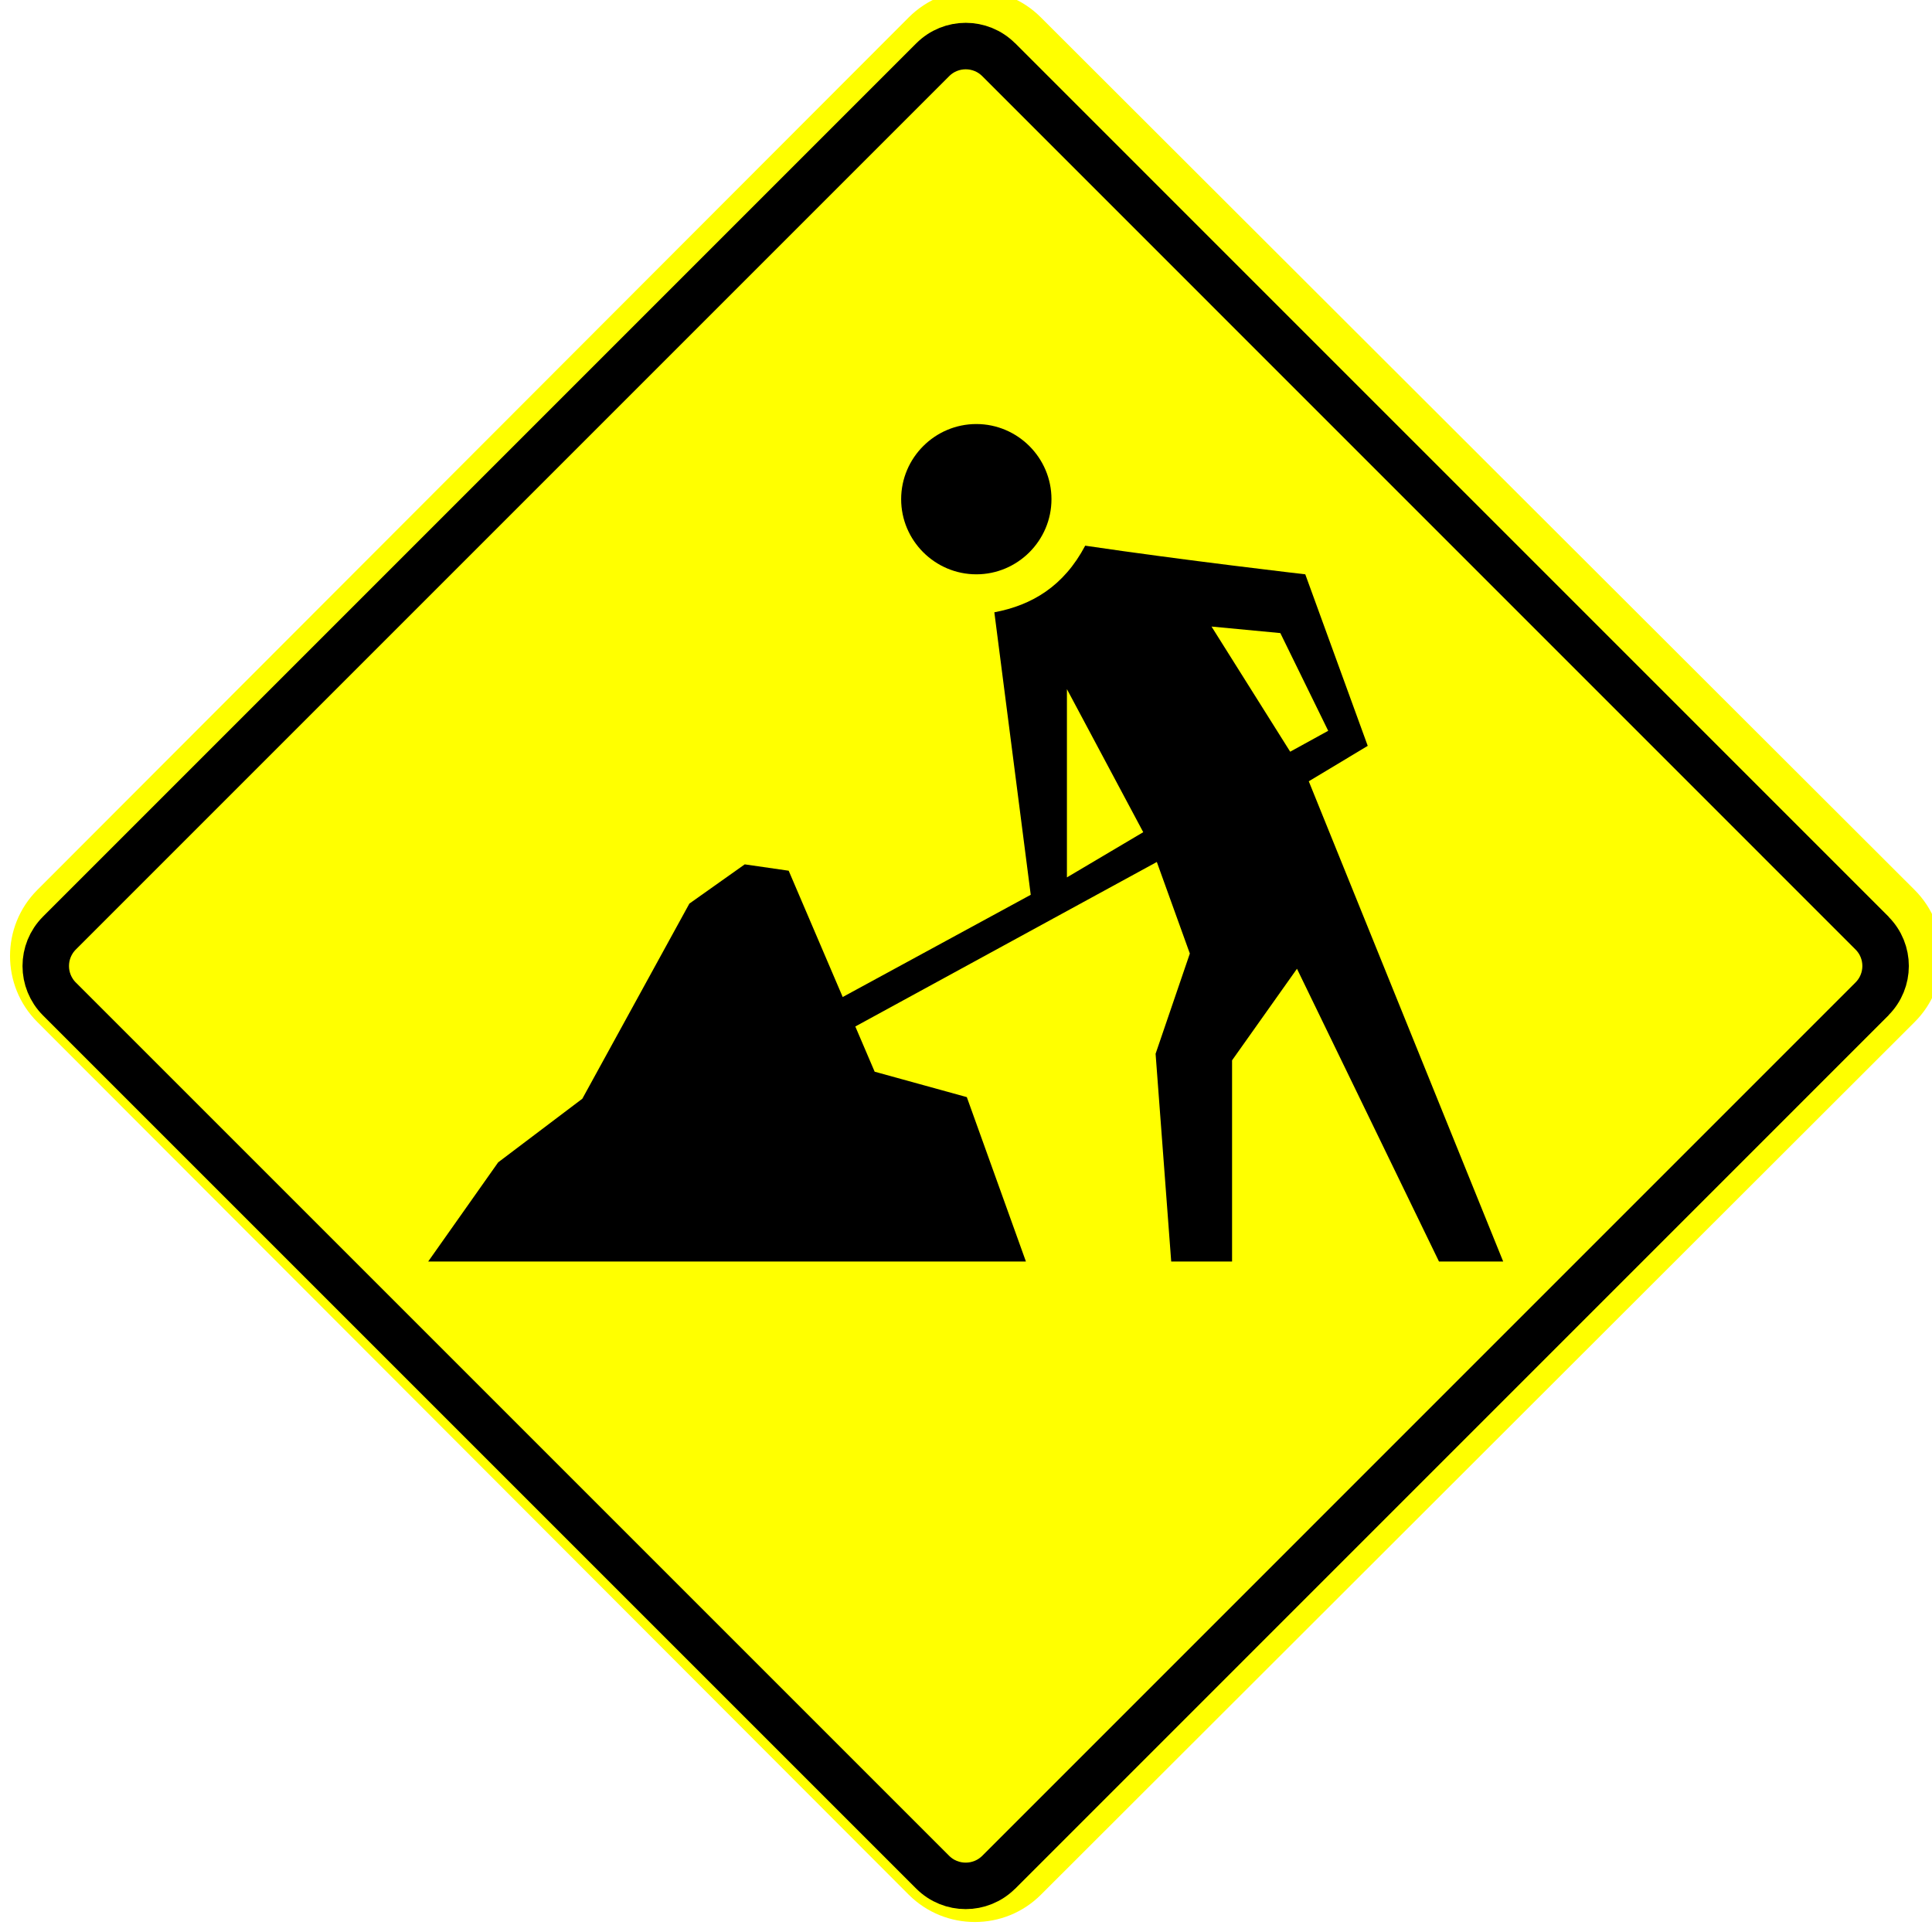
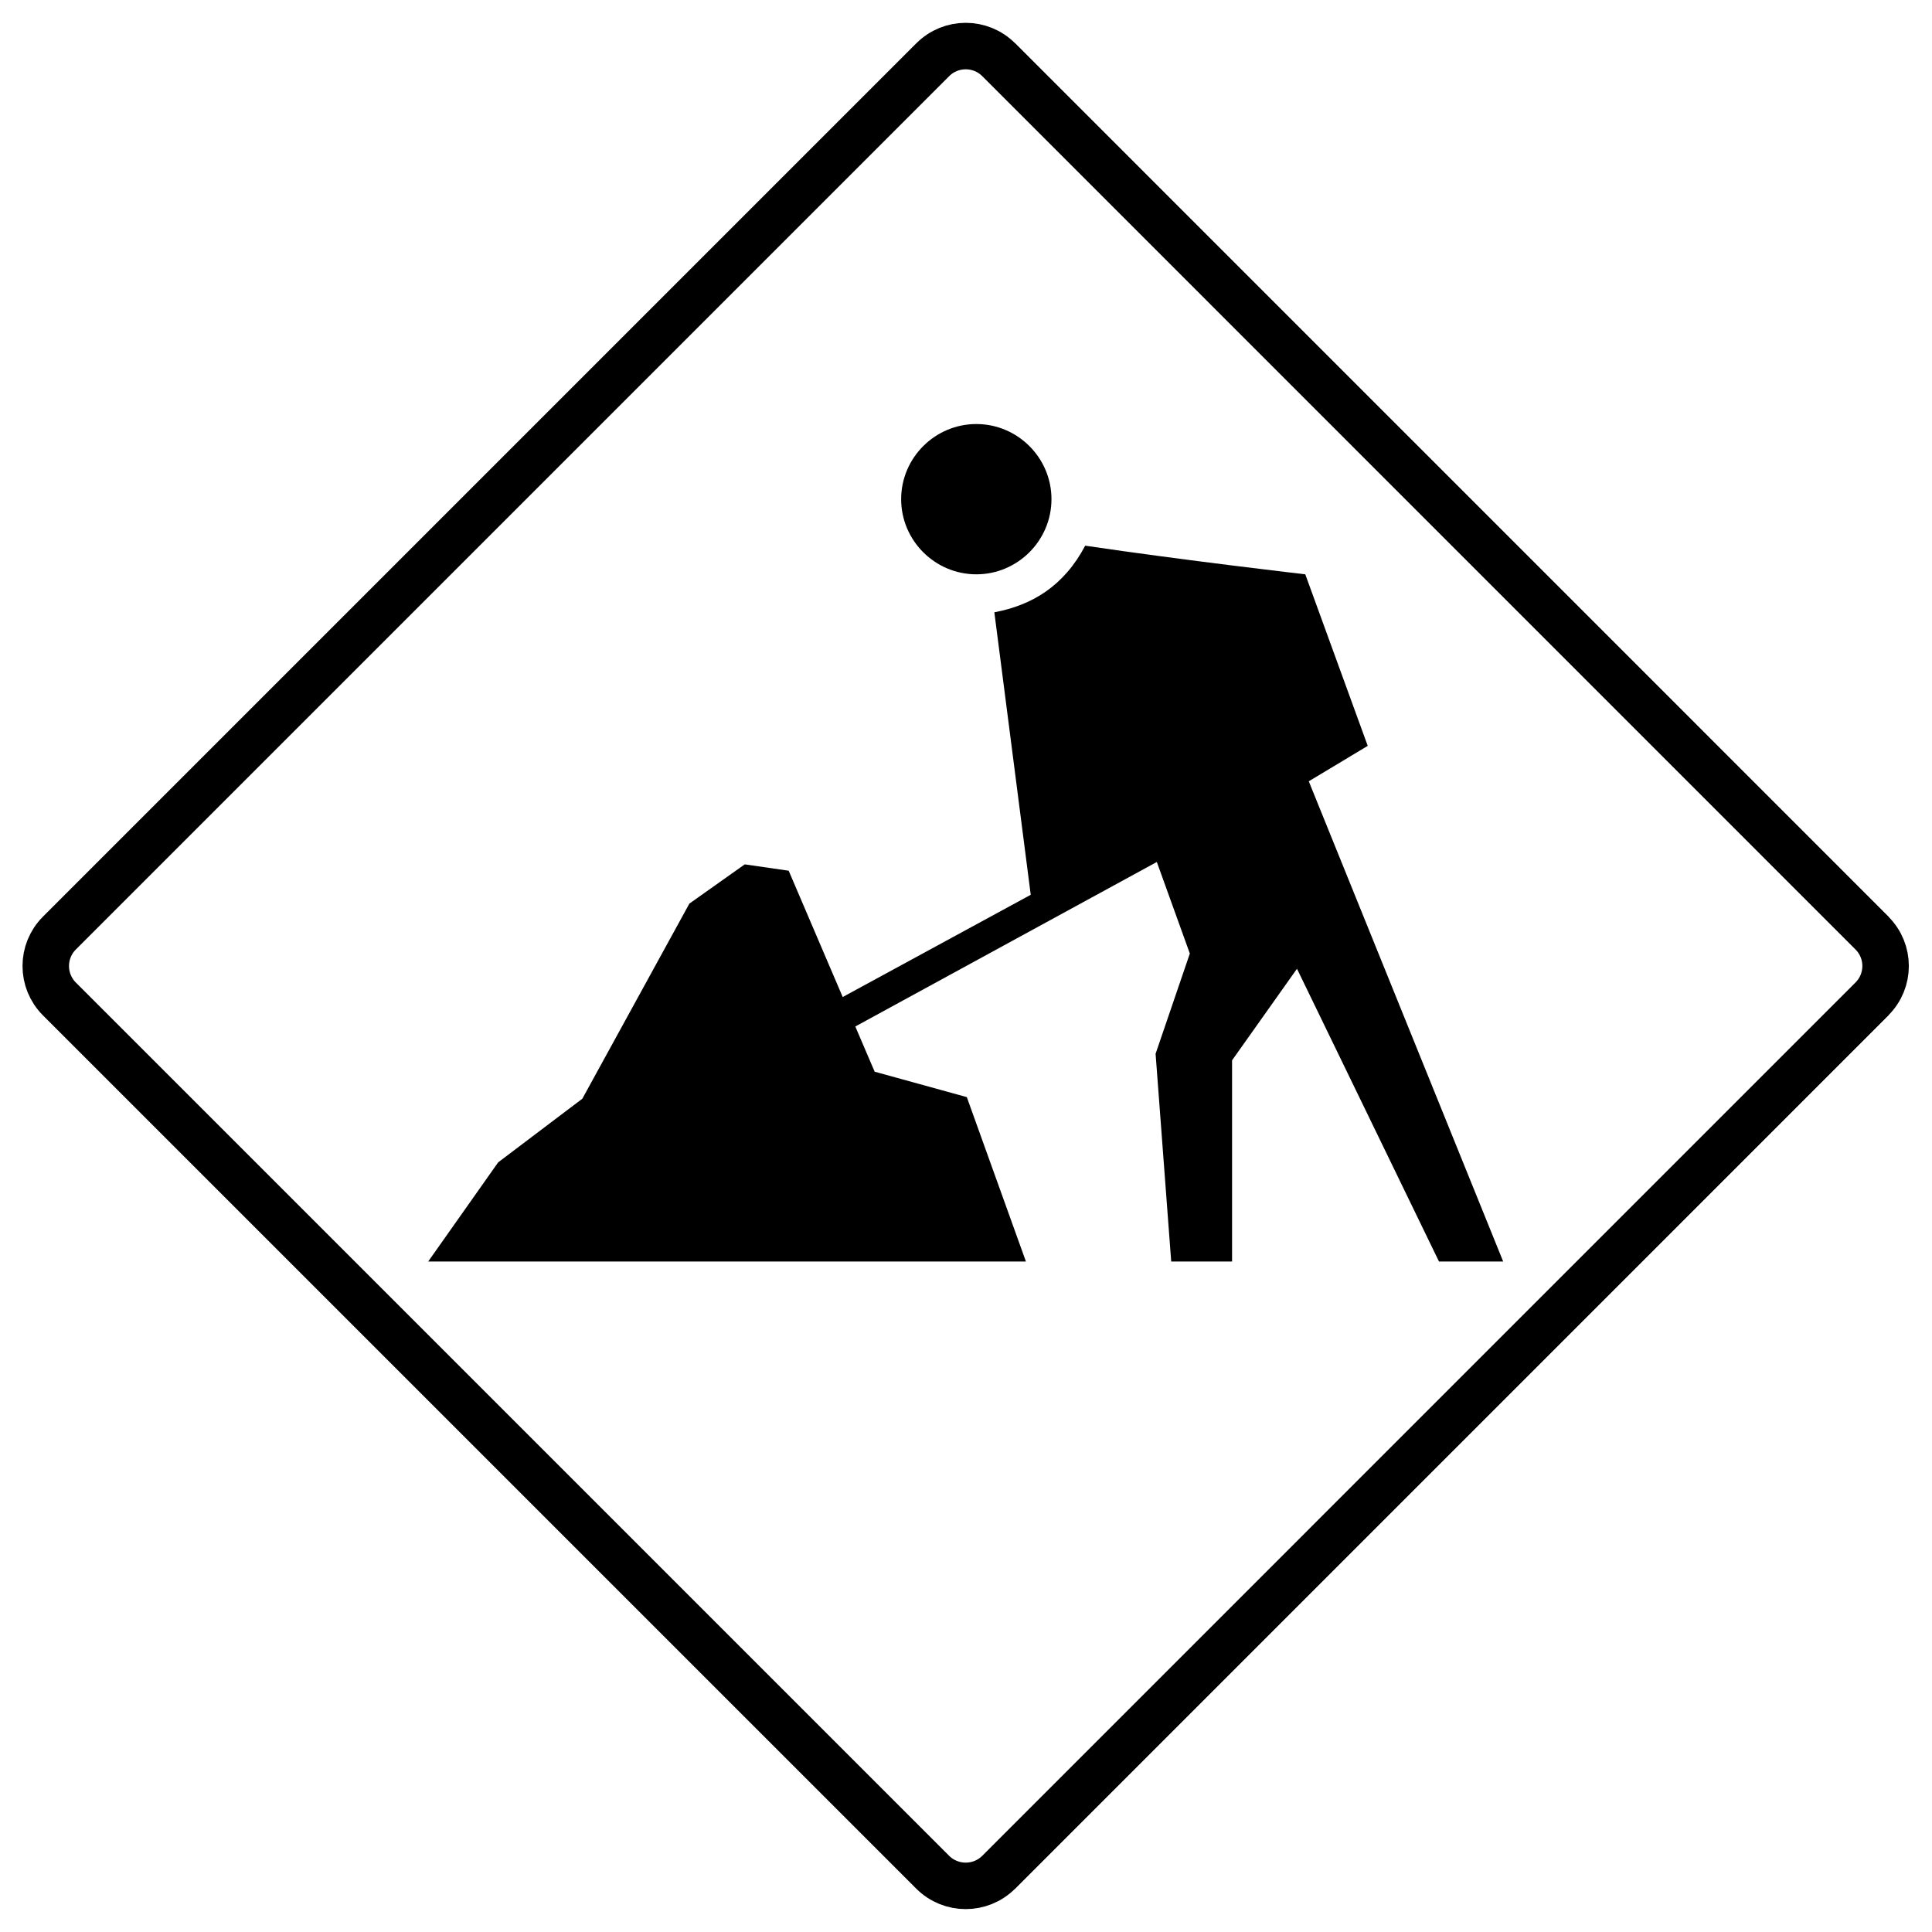
<svg xmlns="http://www.w3.org/2000/svg" version="1.1" x="0px" y="0px" viewBox="0 0 48.633 48.633" xml:space="preserve">
  <g id="HATCH">
-     <path fill="#FFFF00" d="M48.197,22.403L26.199,0.436c-0.916-0.917-2.404-0.917-3.322,0L0.938,22.403   c-0.914,0.917-0.914,2.406,0,3.322l21.94,21.972c0.918,0.913,2.406,0.913,3.322,0l21.998-21.972   C49.113,24.811,49.113,23.32,48.197,22.403L48.197,22.403z" />
+     <path fill="none" d="M48.197,22.403L26.199,0.436c-0.916-0.917-2.404-0.917-3.322,0L0.938,22.403   c-0.914,0.917-0.914,2.406,0,3.322l21.94,21.972c0.918,0.913,2.406,0.913,3.322,0l21.998-21.972   C49.113,24.811,49.113,23.32,48.197,22.403L48.197,22.403z" />
  </g>
  <g id="HATCH_1_">
    <path d="M25.548,1.088h-2.463L1.089,23.084v2.463l21.996,21.996h2.463l21.997-21.996v-2.463L25.548,1.088z M47.145,23.486v1.661   L25.146,47.114h-1.664L1.49,25.146v-1.662L23.485,1.518h1.662L47.145,23.486z" />
  </g>
  <g id="LWPOLYLINE_1_">
    <path fill="none" stroke="#000000" stroke-width="1.17" stroke-linecap="round" stroke-linejoin="round" stroke-miterlimit="10" d="   M47.121,23.487L25.139,1.503c-0.458-0.458-1.201-0.458-1.659,0L1.496,23.487c-0.459,0.458-0.459,1.201,0,1.66l21.983,21.982   c0.458,0.457,1.201,0.457,1.66,0L47.12,25.146C47.58,24.688,47.58,23.945,47.121,23.487z" />
  </g>
  <path d="M20.157,17.282" />
  <g>
    <g>
      <path d="M24.577,10.674c1.04,0,1.891,0.85,1.891,1.891c0,1.042-0.851,1.892-1.891,1.892c-1.042,0-1.893-0.85-1.893-1.892    C22.685,11.523,23.536,10.674,24.577,10.674" />
      <g>
        <g>
          <path d="M18.16,26.757l7.786-4.233l-0.916-7.111c0.95-0.179,1.749-0.659,2.287-1.677c2.466,0.366,5.54,0.721,5.54,0.721      l1.572,4.318l-1.484,0.892l4.894,12.089h-0.671h-0.945l-3.575-7.37l-1.634,2.305v5.064h-1.532l-0.393-5.229l0.862-2.523      l-0.831-2.305l-10.489,5.723L18.16,26.757z" />
-           <polygon fill="#FFFF00" points="28.778,20.948 26.857,22.086 26.857,17.347     " />
+           <polygon fill="none" points="28.778,20.948 26.857,22.086 26.857,17.347     " />
        </g>
-         <polygon fill="#FFFF00" points="33.434,18.396 32.477,18.922 30.497,15.772 32.229,15.936    " />
+         <polygon fill="none" points="33.434,18.396 32.477,18.922 30.497,15.772 32.229,15.936    " />
      </g>
    </g>
    <polyline fill-rule="evenodd" clip-rule="evenodd" points="25.825,31.756 24.337,27.617 22.017,26.977 19.853,21.918    18.747,21.758 17.353,22.746 14.659,27.657 12.54,29.259 10.778,31.756 25.825,31.756  " />
  </g>
</svg>
